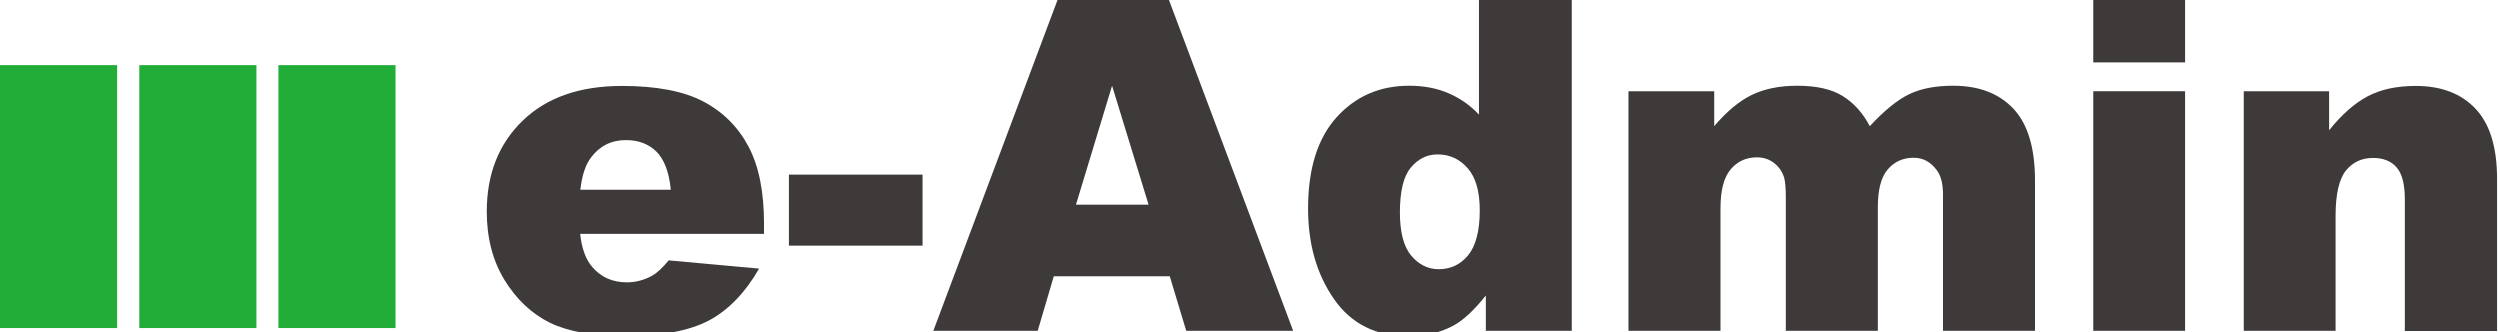
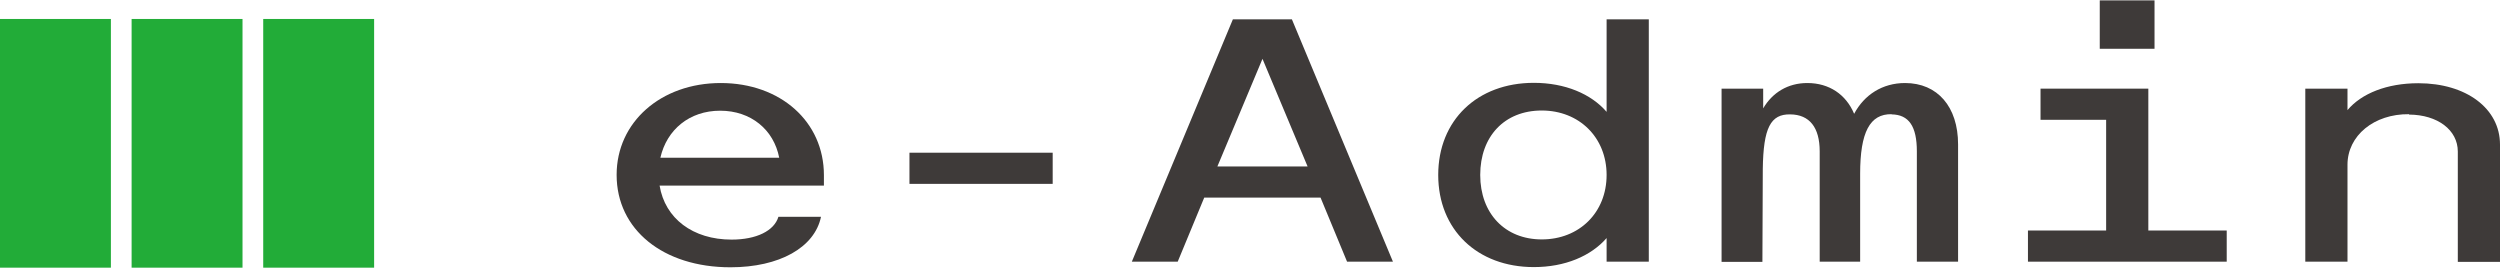
- <svg xmlns="http://www.w3.org/2000/svg" id="_レイヤー_1" data-name="レイヤー_1" version="1.1" viewBox="0 0 127.42 16.89">
+ <svg xmlns="http://www.w3.org/2000/svg" id="_レイヤー_1" version="1.1" viewBox="0 0 129.17 13.81">
  <defs>
    <style>
      .st0 {
        fill: #3e3a39;
      }

      .st1 {
        fill: #22ac38;
      }
    </style>
  </defs>
-   <rect class="st1" x="0" y="3.32" width="5.97" height="13.4" transform="translate(5.97 20.04) rotate(-180)" />
-   <rect class="st1" x="14.19" y="3.32" width="5.97" height="13.4" transform="translate(34.35 20.04) rotate(-180)" />
-   <rect class="st1" x="7.09" y="3.32" width="5.97" height="13.4" transform="translate(20.16 20.04) rotate(-180)" />
  <g>
-     <path class="st0" d="M38.95,11.92h-9.38c.08.75.29,1.31.61,1.68.45.53,1.04.79,1.77.79.46,0,.9-.12,1.31-.35.25-.15.52-.4.82-.77l4.61.42c-.71,1.23-1.56,2.11-2.55,2.64-1,.53-2.43.8-4.29.8-1.62,0-2.89-.23-3.82-.68-.93-.46-1.7-1.18-2.31-2.17-.61-.99-.91-2.16-.91-3.5,0-1.91.61-3.45,1.83-4.63,1.22-1.18,2.91-1.77,5.06-1.77,1.75,0,3.13.26,4.14.79,1.01.53,1.78,1.3,2.31,2.3s.79,2.31.79,3.92v.53ZM34.19,9.67c-.09-.91-.34-1.55-.73-1.94-.4-.39-.91-.59-1.56-.59-.74,0-1.34.3-1.78.89-.28.37-.46.92-.54,1.64h4.61Z" />
-     <path class="st0" d="M40.21,8.9h6.81v3.62h-6.81v-3.62Z" />
-     <path class="st0" d="M59.62,14.08h-5.91l-.82,2.78h-5.32L53.9,0h5.68l6.33,16.86h-5.45l-.84-2.78ZM58.54,10.43l-1.86-6.06-1.84,6.06h3.7Z" />
-     <path class="st0" d="M80.11,0v16.86h-4.38v-1.8c-.61.77-1.17,1.28-1.68,1.55-.67.35-1.43.53-2.25.53-1.66,0-2.93-.63-3.81-1.9-.88-1.26-1.32-2.8-1.32-4.61,0-2.02.48-3.57,1.45-4.65.97-1.07,2.2-1.61,3.7-1.61.73,0,1.39.12,1.98.37.59.25,1.12.61,1.58,1.1V0h4.73ZM75.42,10.72c0-.96-.2-1.67-.61-2.14s-.92-.71-1.54-.71c-.54,0-1,.23-1.37.68-.37.45-.55,1.21-.55,2.28,0,1,.19,1.73.57,2.19.38.46.85.7,1.41.7.6,0,1.1-.23,1.49-.7s.6-1.23.6-2.29Z" />
-     <path class="st0" d="M83,4.65h4.37v1.78c.63-.74,1.26-1.27,1.91-1.59.64-.31,1.41-.47,2.32-.47.97,0,1.75.17,2.31.52.57.35,1.03.86,1.39,1.54.74-.8,1.41-1.34,2.01-1.63.6-.29,1.35-.43,2.24-.43,1.31,0,2.33.39,3.07,1.17.73.78,1.1,2,1.1,3.65v7.67h-4.69v-6.96c0-.55-.11-.96-.32-1.23-.31-.42-.7-.63-1.17-.63-.55,0-.99.2-1.33.6-.34.4-.5,1.04-.5,1.92v6.3h-4.69v-6.73c0-.54-.03-.9-.09-1.09-.1-.31-.27-.55-.52-.74-.25-.19-.53-.28-.87-.28-.54,0-.98.2-1.33.61-.35.41-.52,1.07-.52,2v6.23h-4.69V4.65Z" />
-     <path class="st0" d="M106.69,0h4.68v3.18h-4.68V0ZM106.69,4.65h4.68v12.21h-4.68V4.65Z" />
-     <path class="st0" d="M114.35,4.65h4.36v1.99c.65-.81,1.31-1.39,1.98-1.74.67-.35,1.48-.52,2.44-.52,1.3,0,2.31.39,3.04,1.16.73.77,1.1,1.96,1.1,3.57v7.76h-4.7v-6.71c0-.77-.14-1.31-.42-1.63-.28-.32-.68-.48-1.2-.48-.57,0-1.03.21-1.38.64-.35.43-.53,1.2-.53,2.31v5.86h-4.68V4.65Z" />
+     <rect class="st1" y=".98" width="5.73" height="12.85" />
+     <rect class="st1" x="13.6" y=".98" width="5.73" height="12.85" />
+     <rect class="st1" x="6.8" y=".98" width="5.73" height="12.85" />
+   </g>
+   <g>
+     <path class="st0" d="M31.86,9.03c0-2.72,2.29-4.74,5.38-4.74s5.33,2,5.33,4.76v.54h-8.49c.28,1.7,1.72,2.79,3.72,2.79,1.28,0,2.2-.45,2.42-1.18h2.2c-.33,1.59-2.15,2.61-4.68,2.61-3.48,0-5.88-1.95-5.88-4.77h0ZM40.26,8.15c-.28-1.45-1.46-2.43-3.05-2.43s-2.76.98-3.09,2.43h6.14Z" />
+     <path class="st0" d="M46.99,7.89h7.4v1.61h-7.4v-1.61Z" />
+     <path class="st0" d="M68.23,10.21h-6.01l-1.37,3.31h-2.37l5.22-12.52h3.05l5.22,12.52h-2.37s-1.37-3.31-1.37-3.31ZM67.56,8.6l-2.33-5.56-2.33,5.56h4.66Z" />
+     <path class="st0" d="M83.01,12.3c-.81.93-2.15,1.5-3.76,1.5-2.92,0-4.94-1.93-4.94-4.76s2.02-4.76,4.94-4.76c1.61,0,2.96.57,3.76,1.5V1h2.18v12.52h-2.18v-1.22ZM79.66,12.37c1.94,0,3.35-1.39,3.35-3.33s-1.42-3.33-3.35-3.33-3.18,1.34-3.18,3.33,1.28,3.33,3.18,3.33Z" />
+     <path class="st0" d="M97.74,5.9c-1.13-.02-1.63.93-1.63,3.08v4.54h-2.09v-5.7c0-1.23-.52-1.9-1.52-1.91-1.02-.02-1.39.7-1.42,2.81l-.02,4.81h-2.11V4.58h2.15v1.02c.48-.82,1.28-1.31,2.28-1.31,1.13,0,2,.59,2.42,1.59.52-.98,1.46-1.59,2.63-1.59,1.68,0,2.74,1.23,2.74,3.17v6.06h-2.13v-5.7c0-1.29-.41-1.9-1.31-1.91h0Z" />
+     <path class="st0" d="M104.77,11.91h4.05v-5.72h-3.39v-1.61h5.57v7.33h4.05v1.61h-10.27v-1.61h-.01ZM108.49.02h2.83v2.5h-2.83V.02Z" />
+     <path class="st0" d="M124.47,5.9c-1.81-.02-3.18,1.11-3.18,2.61v5.01h-2.18V4.58h2.18v1.11c.72-.86,2.04-1.39,3.66-1.39,2.48,0,4.22,1.31,4.22,3.17v6.06h-2.18v-5.7c0-1.11-1.04-1.9-2.52-1.91v-.02Z" />
  </g>
</svg>
